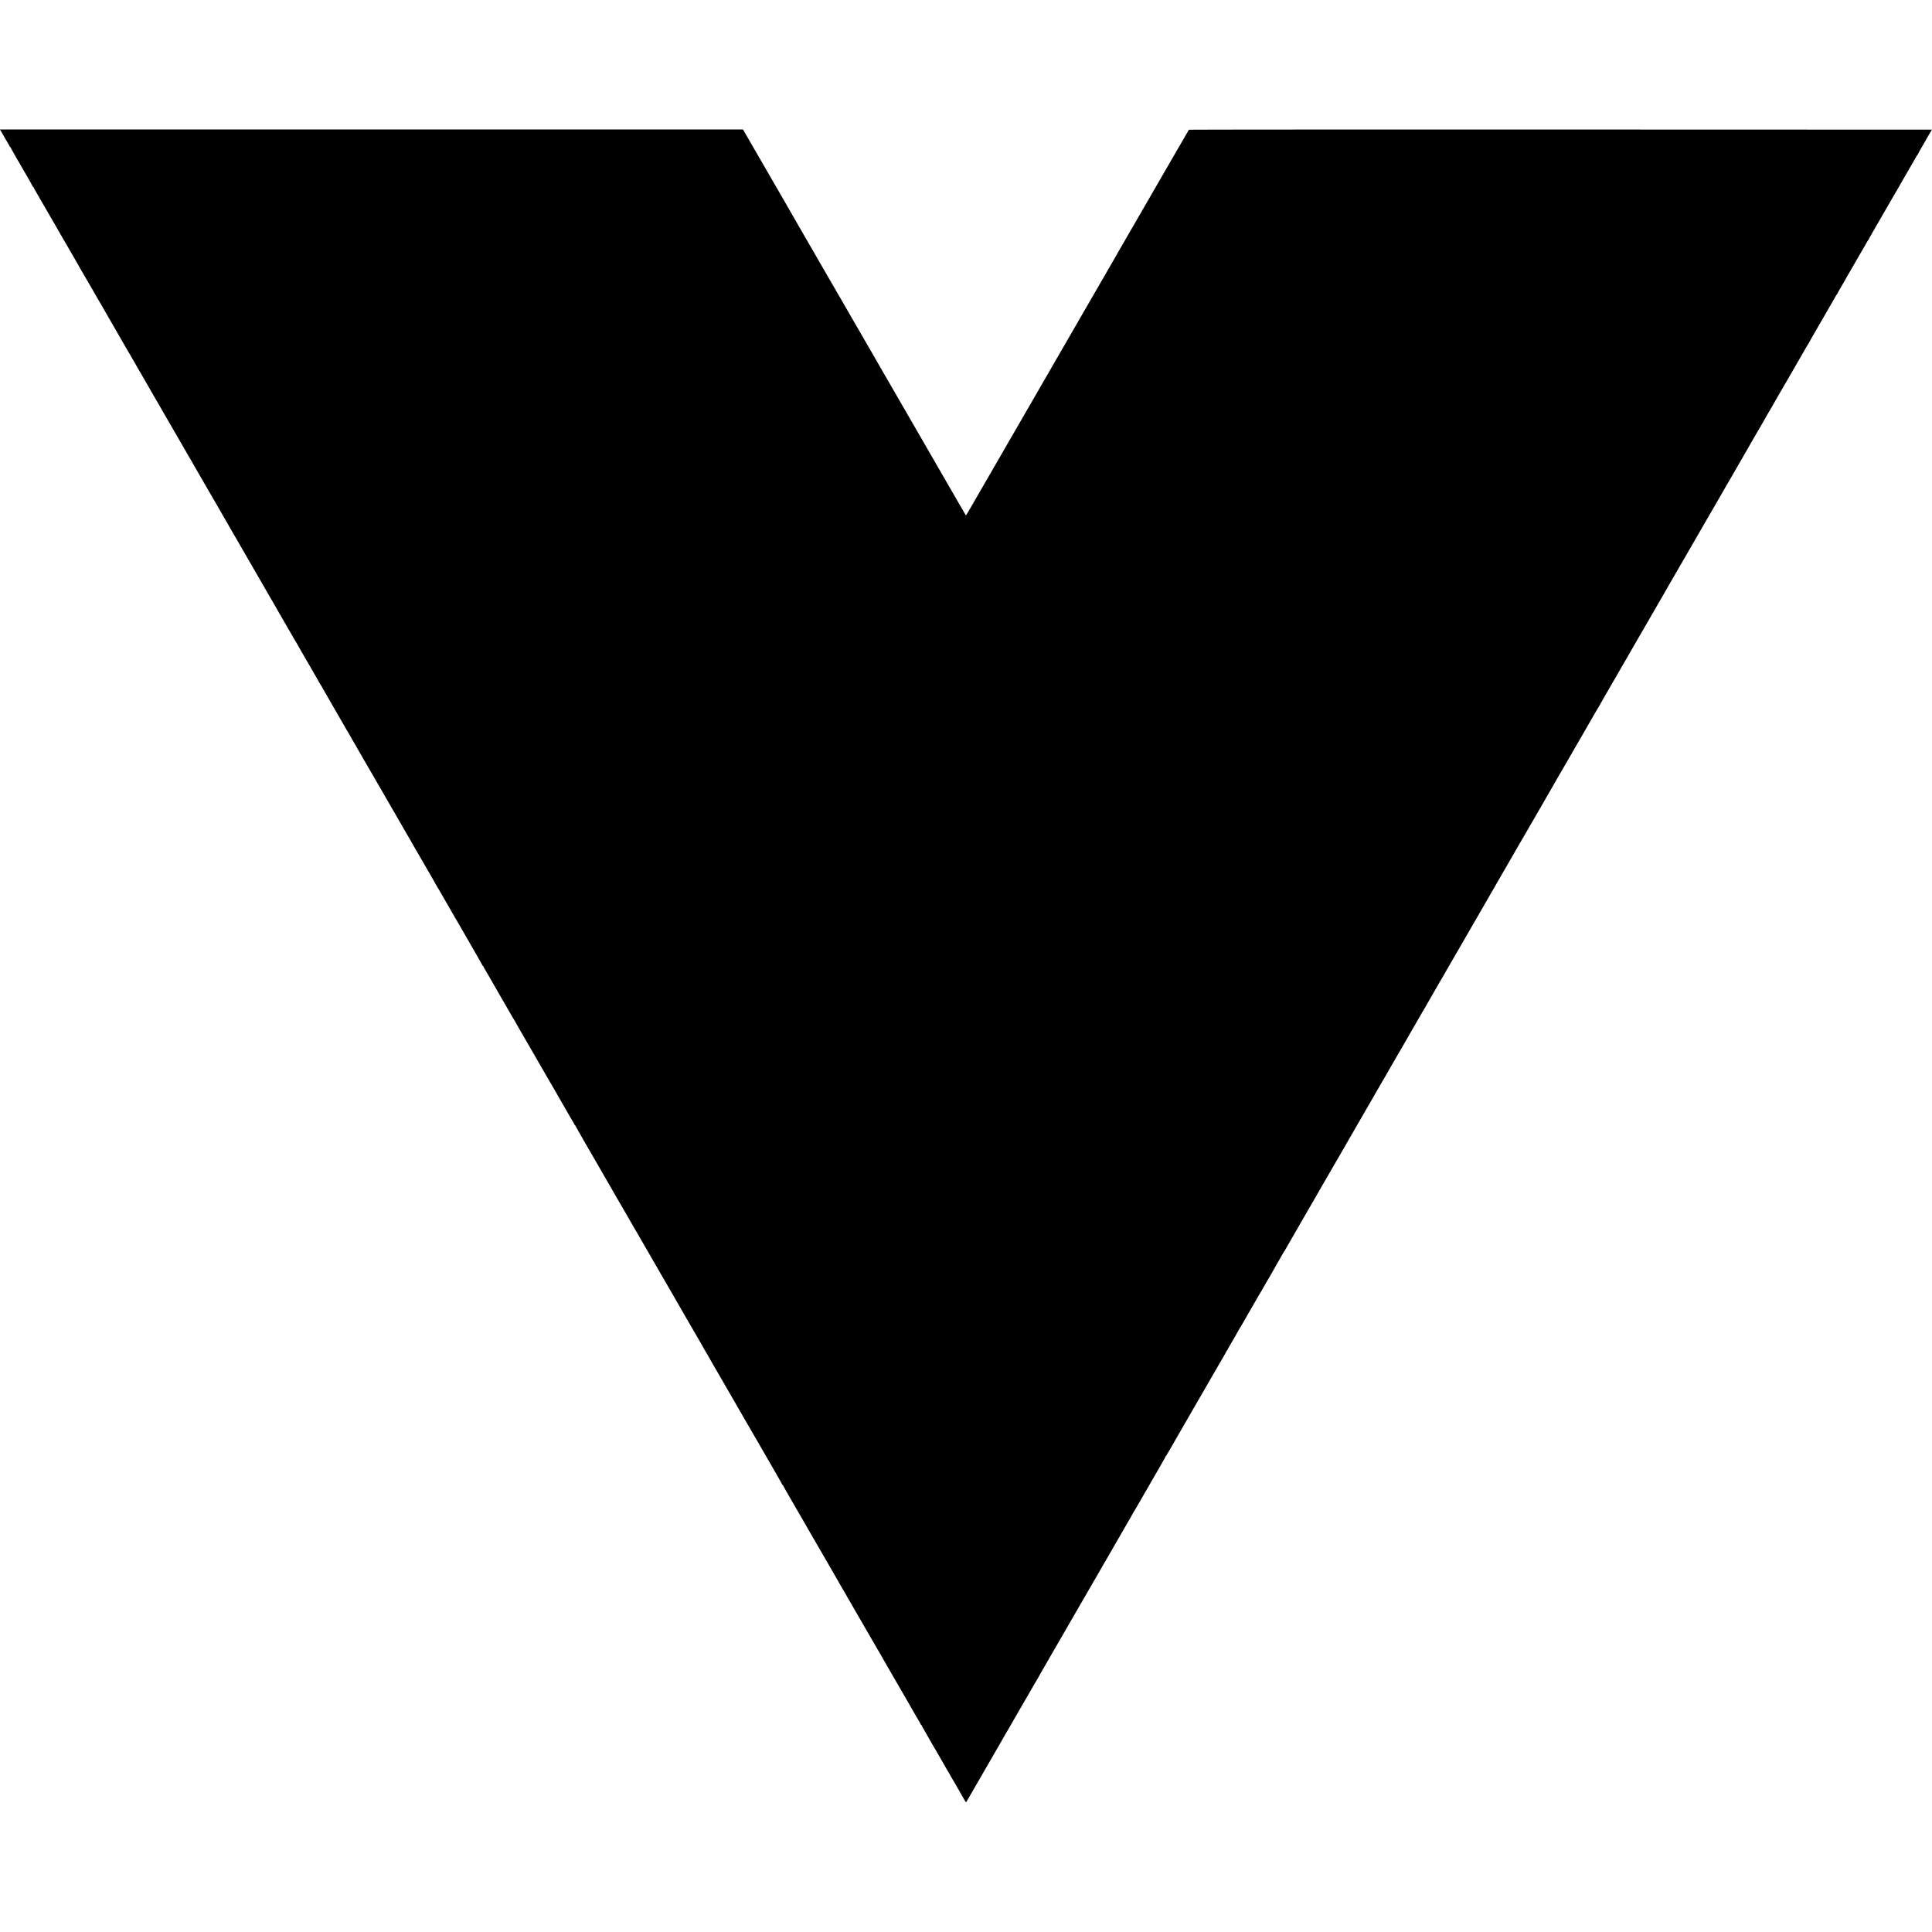
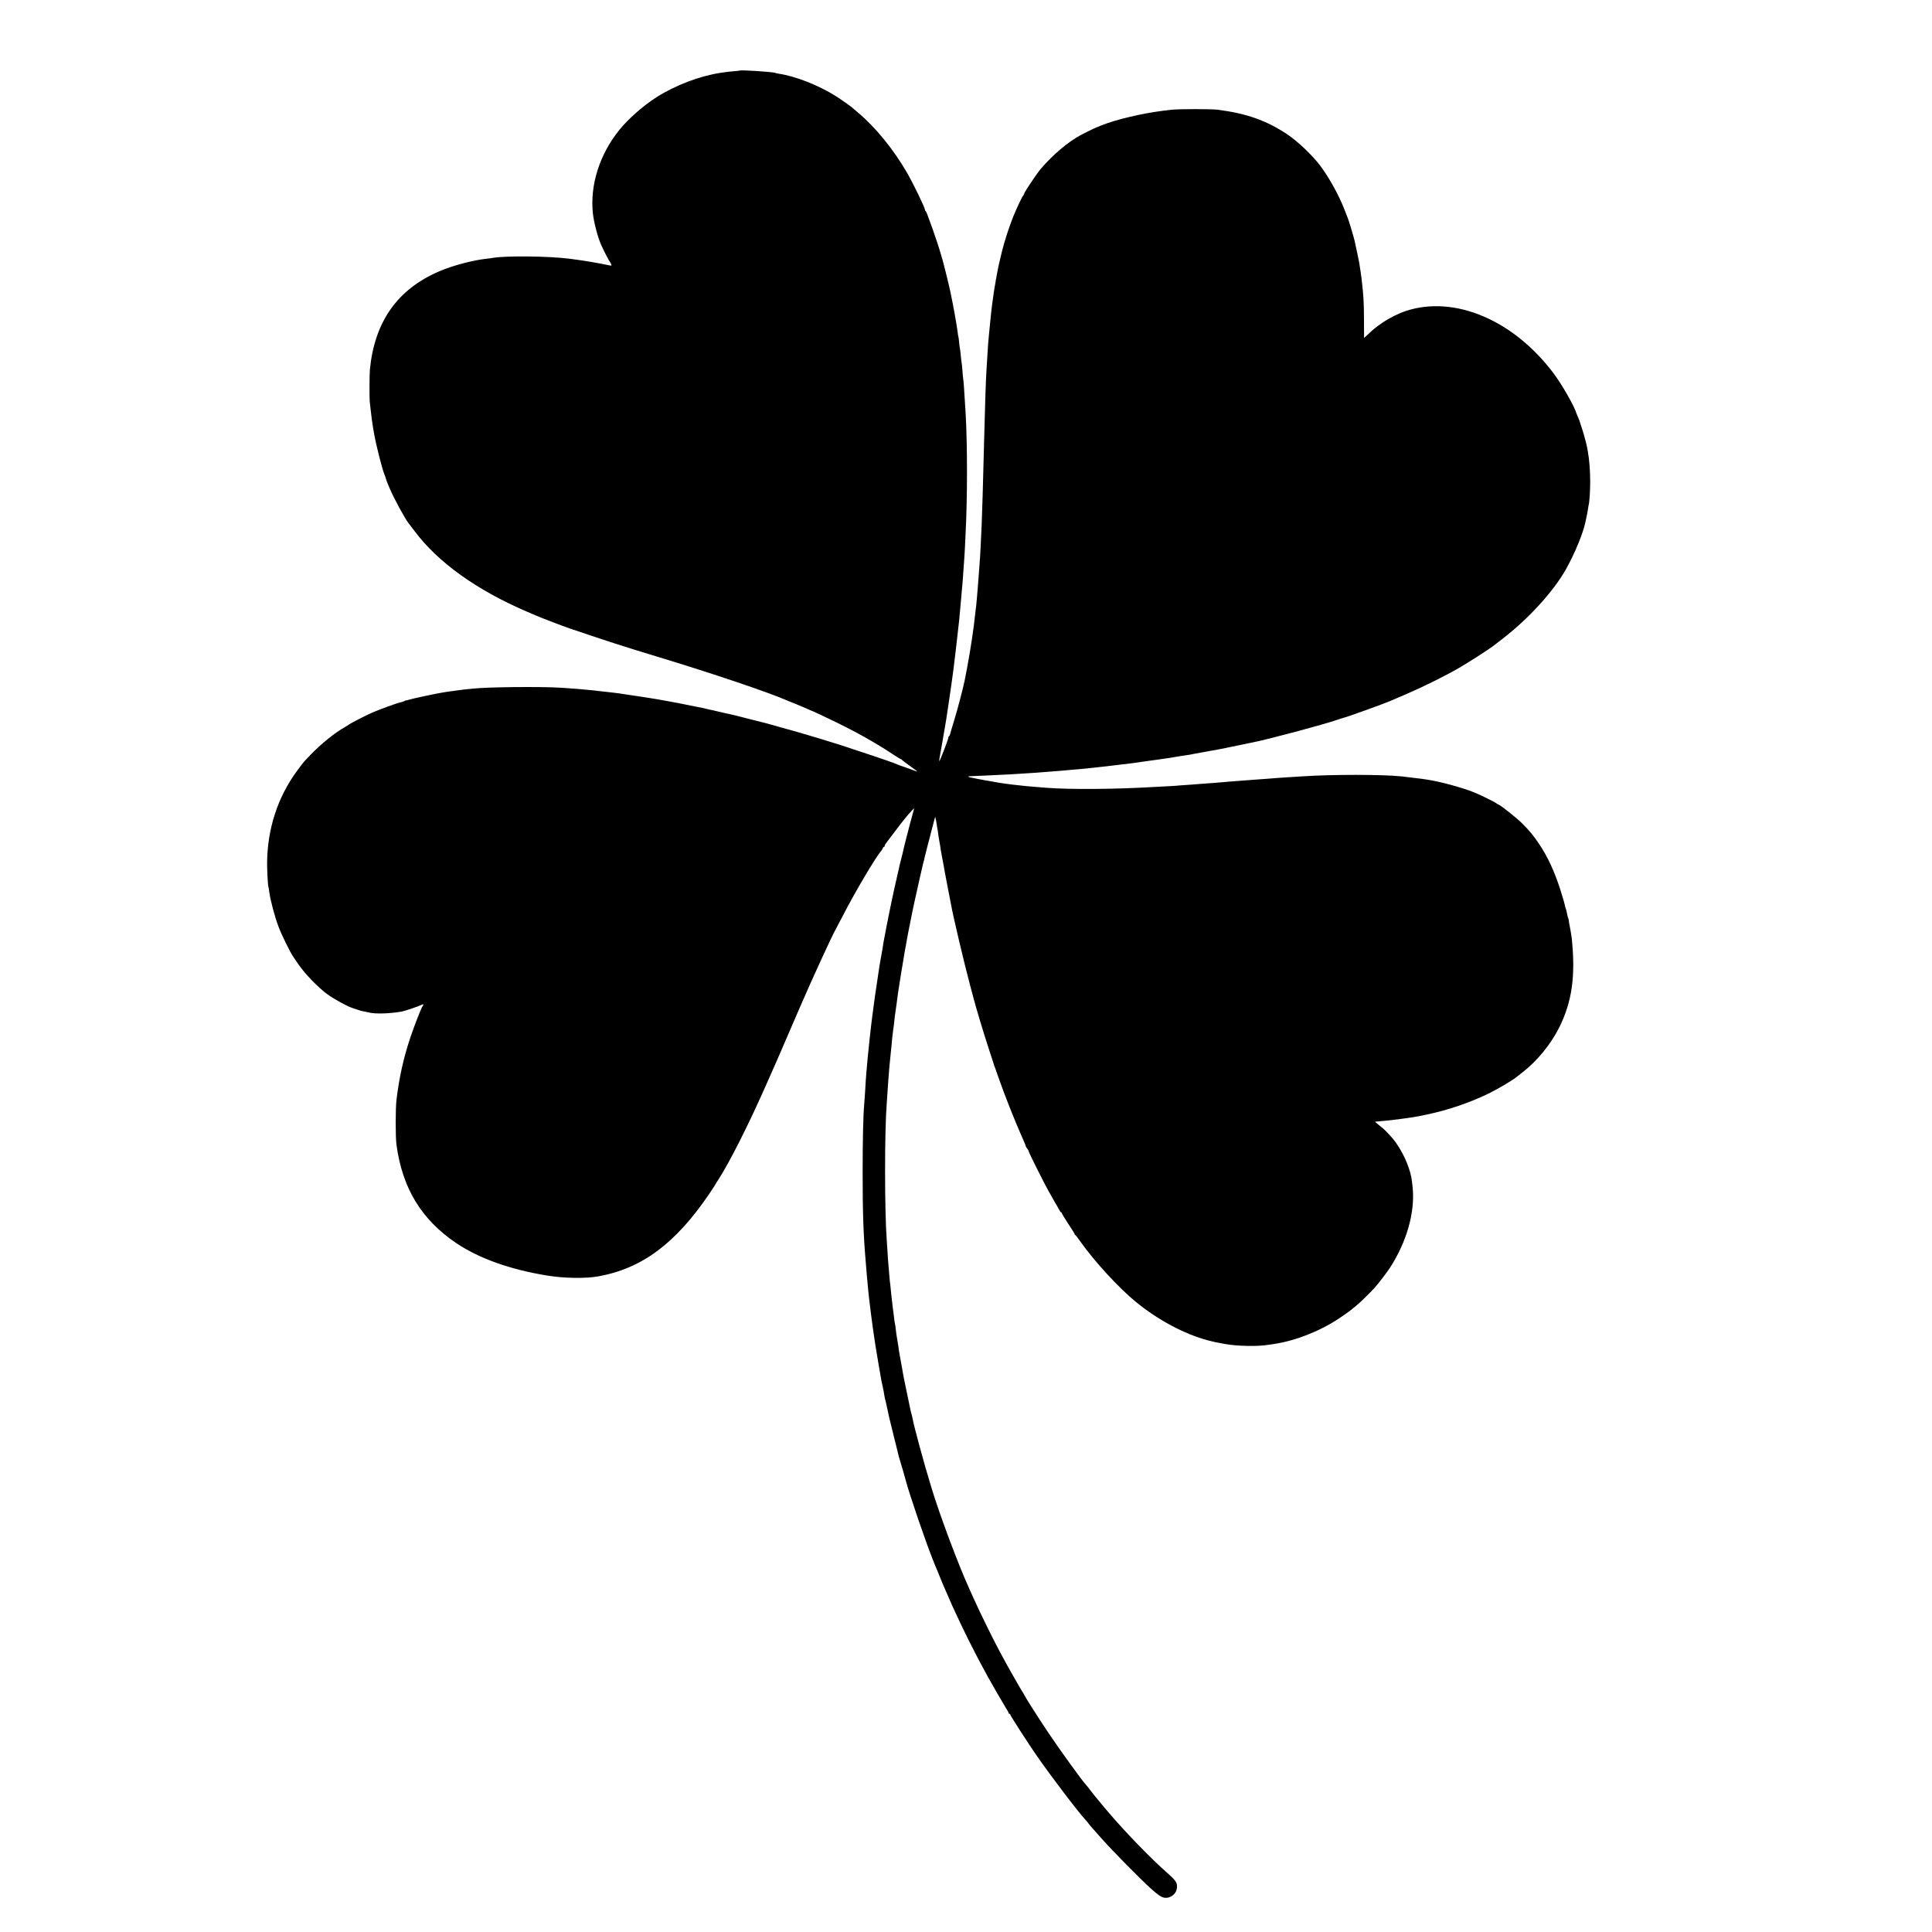
- <svg xmlns="http://www.w3.org/2000/svg" version="1.0" width="16pt" height="16pt" viewBox="0 0 16 16" preserveAspectRatio="xMidYMid meet">
-   <g transform="translate(0,16) scale(0.00032,-0.00032)" fill="#000000" stroke="none">
-     <path d="M18 46618 c45 -75 122 -207 122 -211 0 -2 25 -45 55 -95 30 -50 55 -96 55 -102 0 -5 5 -10 10 -10 6 0 10 -4 10 -9 0 -5 73 -135 161 -288 89 -153 173 -298 187 -323 14 -25 32 -57 41 -72 88 -149 187 -324 189 -335 2 -7 8 -13 13 -13 5 0 9 -4 9 -10 0 -5 46 -89 103 -187 175 -302 490 -846 507 -876 8 -16 20 -36 25 -45 28 -46 290 -498 339 -585 13 -23 74 -129 136 -236 61 -107 123 -215 137 -240 14 -25 29 -50 33 -56 5 -5 23 -37 40 -70 18 -33 38 -67 44 -75 11 -16 21 -33 63 -109 14 -25 29 -50 33 -56 4 -5 21 -35 38 -65 55 -100 261 -455 269 -465 4 -5 14 -21 20 -35 15 -29 41 -75 103 -180 24 -41 52 -88 60 -105 9 -16 57 -100 107 -185 112 -193 362 -626 380 -660 8 -14 23 -38 33 -55 11 -16 23 -37 27 -45 4 -8 26 -46 48 -85 23 -38 53 -90 67 -115 46 -81 64 -113 178 -310 62 -107 121 -210 132 -227 37 -67 56 -99 85 -148 16 -27 32 -57 36 -65 4 -8 15 -27 25 -42 9 -15 53 -89 96 -165 44 -76 177 -307 296 -513 120 -206 268 -463 330 -570 131 -227 117 -203 200 -348 36 -62 73 -125 82 -140 10 -15 21 -34 25 -42 4 -8 20 -37 36 -65 17 -27 38 -65 48 -82 49 -85 64 -111 87 -153 13 -25 28 -49 32 -55 4 -5 78 -134 165 -285 87 -151 166 -288 176 -305 10 -16 26 -43 35 -59 9 -17 125 -217 257 -445 132 -229 253 -441 270 -471 17 -30 45 -79 64 -108 18 -29 33 -54 33 -57 0 -2 20 -37 44 -77 24 -40 123 -212 221 -383 97 -170 190 -330 205 -355 16 -25 39 -65 53 -90 13 -25 81 -144 152 -265 70 -121 137 -238 150 -260 12 -22 37 -65 55 -95 18 -30 43 -73 55 -95 12 -22 48 -85 80 -140 77 -132 163 -280 190 -330 13 -22 71 -123 130 -225 59 -102 116 -199 126 -217 10 -17 29 -50 43 -72 15 -22 26 -43 26 -45 0 -2 27 -50 60 -106 33 -56 60 -103 60 -105 0 -2 55 -98 90 -155 8 -14 182 -316 239 -414 13 -22 45 -79 72 -124 27 -46 49 -86 49 -89 0 -2 14 -24 30 -48 16 -24 30 -46 30 -49 0 -5 74 -135 100 -176 5 -8 24 -42 43 -75 50 -88 58 -101 262 -455 104 -179 199 -345 213 -370 14 -25 28 -49 32 -55 4 -5 17 -26 28 -45 10 -19 62 -109 114 -200 114 -197 133 -230 170 -295 16 -27 33 -57 38 -65 17 -28 96 -165 103 -180 4 -8 16 -28 26 -45 10 -16 77 -131 148 -255 72 -124 181 -313 243 -420 62 -107 121 -209 131 -227 35 -62 323 -560 392 -678 38 -66 83 -145 100 -175 16 -30 33 -59 37 -65 4 -5 17 -27 29 -47 34 -61 56 -100 90 -156 17 -29 31 -55 31 -57 0 -2 17 -32 39 -67 21 -35 134 -229 251 -433 117 -203 235 -407 261 -451 27 -45 49 -85 49 -88 0 -4 8 -19 19 -34 15 -21 200 -341 309 -533 10 -19 33 -58 51 -87 17 -29 31 -54 31 -56 0 -2 25 -44 55 -94 30 -50 55 -95 55 -98 0 -4 6 -15 14 -23 7 -9 27 -41 43 -71 17 -30 170 -297 342 -594 171 -296 311 -542 311 -547 0 -5 5 -9 10 -9 6 0 10 -4 10 -10 0 -5 22 -47 49 -92 27 -46 58 -99 68 -118 24 -43 81 -140 93 -160 5 -8 66 -114 135 -235 69 -121 130 -227 135 -235 12 -21 259 -447 283 -490 10 -19 28 -47 38 -62 11 -14 19 -29 19 -32 0 -3 37 -69 83 -148 99 -170 305 -526 337 -583 13 -22 31 -53 41 -70 11 -16 22 -37 26 -45 7 -14 82 -146 103 -180 14 -24 181 -311 205 -355 13 -22 46 -80 75 -130 29 -49 64 -110 78 -135 14 -25 51 -88 82 -140 31 -52 59 -102 63 -110 4 -8 18 -33 31 -55 205 -353 284 -489 309 -535 17 -30 45 -78 62 -106 18 -28 36 -60 39 -72 4 -12 12 -22 17 -22 5 0 9 -4 9 -10 0 -5 109 -197 241 -427 133 -230 250 -431 259 -448 51 -90 222 -385 280 -485 37 -63 78 -135 92 -160 14 -25 67 -117 118 -205 51 -88 101 -175 111 -193 34 -58 55 -95 149 -257 51 -88 101 -173 110 -190 9 -16 76 -131 147 -255 72 -124 140 -241 151 -260 61 -108 281 -489 355 -615 38 -66 77 -133 87 -150 35 -63 91 -161 100 -175 14 -23 99 -169 128 -220 54 -97 135 -235 142 -245 4 -5 20 -32 35 -60 26 -48 238 -416 276 -480 10 -16 26 -46 37 -65 30 -53 382 -661 403 -695 10 -16 22 -37 26 -45 4 -8 26 -48 50 -88 24 -41 43 -75 43 -77 0 -2 22 -40 50 -85 27 -45 50 -84 50 -86 0 -3 38 -69 83 -147 84 -142 302 -520 340 -587 10 -19 34 -60 52 -90 18 -30 44 -75 57 -100 14 -25 45 -79 70 -120 25 -41 56 -96 70 -121 14 -25 77 -133 138 -240 62 -107 122 -210 132 -229 25 -43 310 -535 337 -581 11 -19 26 -45 34 -59 17 -32 238 -414 266 -460 11 -19 24 -41 28 -49 3 -7 75 -133 160 -278 84 -146 153 -269 153 -274 0 -5 5 -9 10 -9 6 0 10 -4 10 -10 0 -5 82 -150 181 -322 182 -314 201 -346 240 -415 12 -21 80 -139 152 -263 71 -124 141 -245 155 -270 14 -25 28 -49 32 -55 6 -8 145 -248 220 -380 37 -66 209 -362 229 -395 11 -19 24 -42 28 -49 4 -8 67 -118 140 -243 73 -125 133 -230 133 -233 0 -2 15 -28 33 -57 19 -29 47 -78 64 -108 17 -30 53 -93 79 -139 53 -90 82 -141 157 -272 82 -142 115 -199 381 -659 142 -245 268 -463 281 -485 12 -22 71 -125 132 -230 60 -104 172 -298 248 -430 76 -132 146 -253 156 -270 11 -16 22 -36 26 -44 3 -8 30 -54 60 -103 29 -49 53 -91 53 -93 0 -3 18 -34 40 -70 22 -36 40 -67 40 -69 0 -2 37 -66 81 -142 45 -77 98 -168 119 -204 20 -36 47 -81 58 -100 12 -19 27 -47 33 -62 6 -16 15 -28 20 -28 5 0 9 -4 9 -9 0 -6 63 -118 140 -251 77 -133 140 -243 140 -245 0 -2 18 -33 41 -70 22 -37 49 -83 60 -101 10 -19 29 -51 40 -71 25 -45 109 -189 126 -218 7 -11 17 -29 22 -40 6 -11 22 -38 35 -60 14 -22 37 -62 52 -90 14 -27 35 -62 45 -77 11 -14 19 -29 19 -32 0 -3 18 -35 40 -71 22 -36 40 -67 40 -69 0 -2 19 -35 42 -72 23 -38 55 -94 72 -124 26 -47 139 -244 171 -298 6 -9 21 -36 34 -60 28 -48 37 -51 51 -19 6 12 19 36 29 52 10 17 27 46 38 65 11 19 104 181 208 360 103 179 199 345 213 370 14 25 42 74 64 109 21 34 38 65 38 67 0 2 18 33 40 69 22 36 40 67 40 69 0 3 177 310 199 346 16 26 136 234 140 244 2 5 25 44 52 88 27 44 49 81 49 84 0 2 18 34 40 70 22 36 40 67 40 69 0 2 20 36 43 77 35 58 169 289 297 513 9 17 50 86 90 155 40 69 86 150 103 180 16 30 35 62 41 70 6 8 16 24 22 35 35 64 72 129 167 293 59 100 116 199 127 220 11 20 30 53 41 72 43 72 1070 1850 1121 1940 14 25 65 113 113 195 48 83 96 166 107 185 10 19 28 50 38 68 11 18 73 124 137 235 64 111 175 303 246 427 71 124 173 299 225 390 52 91 116 202 143 248 27 45 49 85 49 89 0 4 6 14 14 22 7 9 28 43 46 76 26 47 251 436 378 655 11 19 29 51 40 70 11 19 101 176 201 348 99 172 181 317 181 323 0 5 5 9 10 9 6 0 10 5 10 11 0 6 8 23 18 37 11 15 32 52 49 82 16 30 130 228 253 440 122 212 234 405 248 430 13 25 39 70 57 100 39 65 69 117 130 225 25 44 50 87 55 95 12 19 78 134 220 380 61 107 129 224 150 260 161 277 222 382 246 425 15 28 47 83 71 123 24 41 43 78 43 83 0 5 4 9 8 9 4 0 13 12 19 28 7 15 23 45 36 67 66 110 277 478 277 483 0 3 6 13 14 21 7 9 27 41 43 71 17 30 45 80 63 110 34 57 375 649 394 685 6 11 16 27 22 35 6 8 26 42 44 75 18 33 41 74 51 90 10 17 24 41 32 55 54 97 72 128 88 152 11 14 19 28 19 30 0 3 79 141 175 308 96 167 175 305 175 308 0 3 6 13 14 21 7 9 26 39 41 66 33 60 276 483 338 587 24 40 46 80 50 88 4 8 13 24 20 35 14 23 95 163 125 215 11 19 52 91 92 160 40 69 80 139 90 155 9 17 103 179 207 360 105 182 200 346 211 365 103 181 463 802 489 845 7 11 15 27 19 35 4 8 29 51 55 95 64 110 828 1433 848 1470 9 17 24 41 33 55 9 14 29 48 45 77 15 28 52 93 82 145 30 51 62 107 71 123 17 30 231 398 400 690 51 88 103 179 115 202 12 23 26 48 32 55 6 7 24 38 40 68 17 30 61 107 98 170 37 63 84 144 103 180 19 36 41 72 48 81 8 8 14 18 14 21 0 4 27 51 59 106 32 55 72 124 89 154 16 29 71 125 122 213 51 88 104 180 118 205 13 25 28 50 32 55 4 6 17 26 28 45 11 19 45 80 77 135 31 55 66 116 77 135 11 19 88 152 171 295 401 694 620 1072 650 1125 11 19 87 152 170 295 83 143 158 273 166 288 9 16 21 36 26 45 6 9 31 52 55 96 25 43 54 94 66 115 11 20 95 164 186 321 91 157 173 299 182 315 9 17 26 46 37 65 12 19 66 114 121 210 56 96 108 186 117 200 8 14 24 40 34 59 24 45 383 664 412 713 5 9 17 29 26 45 15 28 120 210 241 419 36 61 68 117 72 125 4 8 12 23 19 34 35 57 245 420 262 453 11 20 35 61 53 90 17 29 32 54 32 56 0 3 28 51 62 108 33 57 70 119 80 138 10 19 23 42 28 50 5 8 32 53 59 100 27 47 149 258 271 470 122 212 234 405 248 430 30 53 62 108 80 135 6 11 15 27 19 35 4 8 85 150 181 315 96 165 187 323 202 350 31 56 116 202 130 225 5 8 25 42 43 75 19 33 92 159 162 280 149 257 157 271 202 350 19 33 38 67 43 75 9 14 228 392 275 475 12 22 55 96 95 165 40 69 80 139 90 155 24 42 202 350 221 383 9 15 27 47 41 72 14 25 75 131 136 236 61 106 121 210 134 232 99 172 271 470 279 482 5 8 23 40 40 70 18 30 81 141 142 245 60 105 121 210 135 235 14 25 71 124 127 220 56 96 143 247 194 335 51 88 96 167 102 175 14 24 180 311 204 355 23 43 340 590 356 615 5 8 50 87 101 175 171 301 517 898 582 1008 25 43 46 81 46 83 0 2 12 23 27 47 14 23 40 67 56 97 16 30 35 62 42 70 7 8 15 22 18 30 4 8 20 38 37 65 16 28 33 57 37 65 6 12 111 196 143 250 5 8 55 95 112 193 57 98 113 195 126 215 12 20 27 46 32 57 6 11 14 27 20 35 5 8 76 130 156 270 80 140 165 287 187 325 23 39 52 90 66 115 13 25 30 52 37 61 8 8 14 18 14 21 0 4 41 77 92 165 50 87 175 302 276 478 101 176 208 360 236 408 28 49 67 117 86 152 19 35 41 70 48 77 6 6 12 15 12 19 0 7 124 224 167 291 12 21 23 40 23 42 0 2 21 40 46 83 26 43 55 92 64 109 54 95 327 568 354 614 19 30 45 75 59 100 71 128 82 145 89 148 4 2 8 8 8 13 0 5 42 82 94 172 311 538 496 858 518 897 14 25 40 70 58 100 18 30 42 71 53 90 10 19 79 139 152 265 73 127 142 246 153 265 10 19 43 76 72 125 29 50 63 108 75 130 65 116 80 140 87 143 4 2 8 8 8 12 0 8 114 212 140 250 6 8 14 24 20 35 5 11 54 97 108 190 l100 170 -9611 3 c-5286 1 -9614 -1 -9618 -5 -5 -6 -419 -719 -619 -1068 -89 -155 -267 -463 -323 -560 -38 -66 -81 -140 -95 -165 -31 -56 -263 -457 -526 -910 -110 -190 -224 -388 -254 -440 -29 -52 -61 -109 -71 -125 -23 -39 -243 -420 -268 -465 -11 -19 -204 -352 -428 -740 -224 -388 -477 -826 -563 -975 -85 -148 -185 -322 -222 -385 -37 -63 -120 -207 -185 -320 -65 -113 -177 -306 -248 -430 -72 -124 -172 -297 -222 -385 -51 -88 -142 -245 -202 -350 -131 -226 -247 -427 -408 -705 -65 -113 -249 -432 -410 -710 -160 -278 -388 -673 -506 -877 -118 -205 -216 -373 -219 -373 -3 0 -52 82 -109 183 -58 100 -144 250 -192 332 -95 164 -402 696 -647 1120 -85 149 -228 396 -317 550 -212 365 -982 1700 -1008 1745 -10 19 -43 76 -72 125 -29 50 -64 110 -77 135 -14 25 -63 110 -110 190 -47 80 -96 165 -110 190 -14 25 -99 171 -188 325 -89 154 -174 300 -188 325 -13 25 -64 113 -112 195 -48 83 -140 242 -205 355 -65 113 -183 317 -263 454 -79 137 -152 264 -163 282 -50 89 -335 583 -354 614 -12 19 -34 58 -50 85 -15 28 -129 226 -253 440 -124 215 -235 408 -247 430 -12 22 -69 121 -127 220 -58 99 -226 389 -373 645 -148 256 -324 561 -392 678 -67 117 -134 232 -147 255 -13 23 -33 59 -46 80 l-22 37 -9615 0 -9615 0 20 -32z" />
+ <svg xmlns="http://www.w3.org/2000/svg" version="1.0" width="2400pt" height="2400pt" viewBox="0 0 2400 2400" preserveAspectRatio="xMidYMid meet">
+   <g transform="translate(0,2400) scale(0.1,-0.1)" fill="#000000" stroke="none">
+     <path d="M9186 23123 c-1 -2 -34 -5 -72 -8 -38 -3 -80 -8 -94 -10 -14 -2 -45 -6 -70 -10 -259 -39 -561 -154 -795 -303 -162 -103 -353 -271 -462 -407 -246 -305 -365 -683 -328 -1035 12 -113 61 -299 102 -390 35 -80 104 -211 114 -220 3 -3 9 -13 12 -24 7 -17 4 -18 -25 -12 -122 26 -320 60 -413 71 -16 2 -52 7 -80 11 -258 33 -796 39 -955 10 -14 -3 -47 -7 -75 -10 -166 -17 -427 -86 -590 -157 -519 -224 -801 -623 -860 -1219 -6 -66 -7 -360 -1 -410 3 -19 7 -62 11 -95 6 -61 24 -194 31 -230 2 -11 7 -33 9 -50 29 -166 105 -463 135 -530 5 -11 12 -31 15 -45 4 -14 14 -41 22 -60 8 -19 19 -44 23 -55 52 -124 190 -377 235 -434 8 -9 41 -53 74 -97 290 -389 774 -736 1401 -1004 41 -18 89 -38 105 -45 47 -21 254 -101 320 -125 33 -12 67 -24 75 -27 8 -3 20 -8 25 -9 462 -157 692 -231 1085 -350 687 -208 1410 -452 1625 -549 17 -7 62 -25 100 -40 39 -16 98 -41 133 -56 34 -16 64 -29 66 -29 6 0 167 -76 311 -146 145 -70 333 -171 432 -230 17 -10 57 -34 90 -53 32 -19 104 -65 161 -102 57 -38 107 -69 112 -69 5 0 10 -3 12 -7 2 -5 44 -37 93 -72 117 -84 118 -84 54 -60 -30 11 -72 27 -94 34 -45 14 -120 42 -150 56 -35 15 -438 151 -670 226 -143 45 -388 120 -505 153 -97 28 -393 110 -410 115 -8 2 -105 26 -215 54 -110 29 -210 54 -222 56 -13 3 -34 7 -48 10 -14 3 -65 15 -113 26 -48 12 -98 23 -112 25 -14 3 -33 7 -42 10 -17 5 -44 11 -93 20 -16 3 -59 11 -95 19 -74 16 -245 49 -340 65 -36 6 -76 13 -90 16 -66 11 -289 46 -318 49 -18 2 -45 6 -60 9 -15 3 -46 8 -69 11 -24 3 -60 7 -80 10 -60 7 -214 25 -263 30 -190 18 -191 18 -380 31 -246 17 -941 10 -1110 -11 -14 -1 -56 -6 -93 -9 -37 -4 -76 -9 -86 -11 -10 -2 -42 -6 -72 -10 -30 -3 -76 -10 -104 -15 -27 -5 -66 -12 -85 -15 -19 -4 -87 -17 -150 -31 -141 -31 -135 -29 -190 -44 -25 -7 -47 -12 -50 -12 -3 0 -12 -4 -21 -9 -9 -4 -27 -10 -40 -13 -41 -7 -260 -87 -354 -128 -89 -39 -266 -130 -295 -152 -8 -6 -31 -20 -50 -31 -114 -62 -300 -213 -420 -339 -36 -38 -73 -78 -83 -88 -9 -10 -48 -60 -85 -111 -243 -329 -372 -726 -374 -1153 0 -97 10 -283 17 -294 2 -3 6 -30 10 -60 13 -103 69 -311 118 -440 38 -99 149 -325 180 -365 4 -5 21 -30 37 -55 81 -124 207 -263 346 -380 72 -61 258 -168 349 -201 70 -25 125 -41 155 -45 8 -1 31 -6 50 -11 78 -21 269 -15 415 12 39 8 202 63 238 81 26 14 36 8 18 -12 -14 -15 -106 -249 -155 -397 -83 -250 -135 -480 -170 -763 -14 -108 -14 -465 -1 -564 73 -540 310 -930 742 -1222 283 -190 667 -328 1128 -403 209 -35 481 -39 640 -10 543 99 958 409 1378 1028 35 52 67 101 71 108 3 8 19 34 36 59 146 226 383 696 606 1203 64 144 121 276 129 292 7 17 43 100 80 185 36 85 79 184 95 220 16 36 64 148 108 250 151 350 404 900 443 965 4 6 45 85 93 177 144 281 406 723 468 792 10 11 20 28 24 38 3 10 10 18 15 18 5 0 9 6 9 13 0 6 9 23 20 37 11 14 59 77 106 140 99 132 153 198 206 255 38 40 38 40 28 10 -8 -25 -84 -310 -94 -355 -2 -8 -9 -33 -14 -55 -6 -22 -13 -51 -16 -65 -8 -39 -13 -59 -36 -150 -12 -47 -24 -96 -26 -110 -3 -14 -9 -41 -14 -60 -5 -19 -11 -47 -14 -63 -3 -15 -7 -35 -10 -45 -3 -9 -7 -28 -10 -42 -3 -14 -7 -34 -10 -45 -6 -25 -66 -310 -72 -345 -2 -14 -8 -45 -14 -70 -14 -71 -41 -212 -46 -242 -9 -65 -13 -87 -28 -168 -8 -47 -18 -101 -21 -120 -46 -298 -75 -504 -90 -630 -3 -30 -8 -66 -10 -80 -2 -14 -11 -92 -20 -175 -25 -240 -31 -297 -41 -420 -8 -89 -8 -101 -18 -265 -4 -63 -9 -133 -11 -155 -12 -123 -19 -461 -19 -845 0 -497 9 -766 40 -1125 2 -27 6 -77 9 -110 2 -33 7 -82 10 -110 2 -27 7 -77 10 -110 3 -33 8 -76 10 -95 3 -19 7 -53 9 -75 11 -88 32 -258 40 -310 2 -16 10 -66 16 -110 6 -44 13 -91 16 -105 2 -14 13 -79 24 -145 11 -66 21 -129 24 -140 2 -11 7 -40 11 -65 12 -74 15 -89 30 -154 7 -33 17 -81 20 -106 4 -24 8 -47 10 -51 2 -3 11 -41 20 -85 20 -99 31 -148 95 -404 29 -113 53 -213 55 -223 2 -10 9 -32 15 -50 11 -33 56 -188 70 -242 48 -183 259 -798 350 -1020 7 -16 16 -40 21 -52 5 -13 13 -33 19 -45 5 -13 21 -52 36 -88 14 -36 33 -81 41 -100 8 -19 19 -44 24 -55 112 -265 265 -585 402 -845 48 -92 70 -131 134 -250 50 -91 184 -321 219 -378 19 -29 34 -57 34 -62 0 -6 5 -10 10 -10 6 0 10 -4 10 -10 0 -12 218 -350 330 -512 174 -251 519 -705 603 -793 10 -11 31 -36 45 -55 15 -19 29 -37 33 -40 3 -3 61 -68 129 -145 126 -143 479 -501 605 -614 90 -82 134 -111 174 -116 65 -8 135 42 148 104 15 75 -3 105 -117 205 -191 167 -519 504 -720 741 -23 28 -52 61 -64 75 -11 14 -41 50 -66 80 -25 30 -47 57 -50 60 -3 3 -27 34 -55 70 -27 36 -52 67 -55 70 -28 22 -332 443 -467 645 -140 210 -281 432 -296 465 -4 8 -16 29 -27 45 -10 17 -25 41 -33 55 -8 14 -39 68 -69 120 -30 52 -72 127 -93 165 -21 39 -59 108 -84 155 -26 47 -92 177 -148 290 -93 189 -119 244 -183 385 -12 28 -33 73 -45 100 -137 298 -373 928 -476 1270 -97 318 -217 761 -234 860 -3 17 -10 44 -15 60 -5 17 -11 44 -14 60 -3 17 -14 71 -25 120 -30 140 -52 248 -56 270 -1 11 -14 83 -28 160 -15 77 -29 158 -32 180 -2 22 -7 54 -10 70 -18 104 -25 155 -29 195 -2 25 -7 52 -9 60 -3 8 -8 42 -11 75 -4 33 -8 71 -11 85 -2 14 -6 48 -9 75 -3 28 -7 66 -10 85 -2 19 -7 67 -11 105 -3 39 -8 82 -11 97 -2 14 -6 62 -9 105 -3 43 -8 96 -10 118 -2 22 -7 87 -10 145 -4 58 -9 125 -10 150 -27 375 -27 1348 0 1685 2 22 6 90 10 150 4 61 8 126 10 145 1 19 6 71 9 115 4 44 8 98 11 120 2 22 7 72 11 110 3 39 8 84 10 100 2 17 6 59 9 95 4 36 9 76 11 90 3 14 6 43 9 65 7 69 15 139 20 165 2 14 7 45 10 70 6 48 14 109 20 150 3 14 12 72 20 130 9 58 18 114 20 125 1 11 8 52 15 90 6 39 13 79 15 90 1 11 7 47 13 80 6 33 13 71 16 85 6 39 26 143 31 170 3 14 7 36 10 50 3 14 7 36 10 50 3 14 7 36 10 50 6 40 71 340 110 510 20 85 38 163 40 173 2 10 6 26 9 35 3 9 8 28 10 42 6 29 53 210 91 355 15 55 30 114 34 130 l8 30 6 -25 c4 -14 9 -43 12 -64 3 -21 7 -48 10 -60 2 -12 7 -39 9 -61 5 -39 9 -60 22 -135 4 -19 8 -48 10 -65 2 -16 11 -64 19 -105 16 -81 22 -116 31 -170 3 -19 21 -114 40 -210 19 -96 36 -184 38 -195 22 -131 163 -729 237 -1005 17 -63 37 -137 44 -165 32 -122 112 -389 182 -605 42 -129 77 -237 78 -240 1 -3 4 -12 8 -20 3 -8 19 -53 35 -100 76 -219 205 -546 295 -748 30 -67 53 -122 50 -122 -2 0 5 -12 16 -26 12 -15 21 -32 21 -39 0 -14 211 -434 256 -510 17 -27 33 -57 37 -65 4 -8 21 -37 37 -65 17 -27 38 -65 47 -82 9 -18 20 -33 25 -33 4 0 8 -5 8 -10 0 -6 36 -65 80 -132 44 -66 80 -124 80 -129 0 -4 3 -9 8 -11 4 -1 30 -34 57 -73 182 -257 480 -582 698 -760 275 -224 599 -397 891 -475 77 -20 89 -23 215 -46 152 -27 403 -32 536 -10 17 2 50 7 75 11 264 40 567 159 804 317 83 55 163 114 176 128 3 3 19 16 35 28 34 26 171 158 227 220 43 46 158 197 197 257 206 320 309 684 280 988 -12 121 -19 159 -49 249 -51 151 -144 312 -234 404 -17 18 -41 42 -52 55 -12 13 -47 44 -78 68 -31 24 -55 45 -54 47 2 1 46 5 98 9 82 5 388 46 445 59 11 3 56 12 100 21 273 57 550 153 788 271 104 52 290 163 325 194 10 8 46 37 80 63 178 138 348 347 451 553 160 322 204 636 156 1109 -2 17 -9 59 -15 95 -7 36 -14 74 -16 85 -1 11 -3 22 -4 25 -1 3 -2 8 -1 12 0 4 -3 18 -8 31 -5 13 -12 40 -15 59 -3 19 -10 48 -16 64 -6 16 -10 29 -9 29 3 0 -28 110 -57 200 -74 231 -159 414 -262 567 -73 109 -118 164 -215 261 -73 72 -262 222 -297 235 -8 3 -17 8 -20 12 -10 12 -205 108 -283 139 -149 59 -424 134 -577 156 -25 4 -54 8 -66 10 -25 3 -178 22 -249 30 -233 25 -869 26 -1250 0 -33 -2 -105 -7 -160 -10 -55 -3 -116 -8 -135 -9 -19 -2 -82 -7 -140 -11 -58 -4 -121 -9 -140 -10 -80 -7 -209 -16 -260 -20 -30 -2 -84 -6 -120 -10 -36 -3 -96 -8 -135 -11 -38 -2 -95 -7 -125 -9 -107 -9 -216 -17 -270 -20 -30 -2 -55 -4 -55 -5 0 0 -36 -3 -80 -5 -44 -2 -120 -7 -170 -9 -511 -31 -1078 -35 -1380 -12 -130 11 -221 18 -250 21 -16 2 -57 6 -90 10 -96 9 -241 29 -298 41 -16 3 -38 7 -50 9 -21 2 -110 19 -167 30 -14 3 -36 7 -50 10 -83 16 -84 22 -5 24 44 1 107 4 140 6 33 1 125 6 205 10 80 3 165 8 189 10 25 2 94 6 155 10 61 3 127 8 146 10 19 1 78 6 130 10 132 10 155 12 235 20 39 3 92 8 119 10 26 2 69 6 95 9 25 3 71 8 101 11 30 3 75 8 100 11 43 4 61 7 155 18 92 12 123 15 175 21 30 3 80 10 110 15 30 5 78 12 105 15 28 3 77 10 110 15 33 5 80 12 105 15 40 5 67 9 187 30 16 3 48 7 73 11 25 3 52 7 60 9 8 2 31 7 50 10 19 3 94 17 165 30 72 13 146 27 165 30 19 3 112 22 205 42 94 19 178 37 189 39 185 35 890 224 1064 284 33 11 68 23 78 25 42 9 504 176 569 205 11 4 106 45 210 90 215 93 473 221 650 323 99 57 382 238 420 269 5 4 55 42 110 85 327 250 639 591 796 868 110 196 214 447 244 591 3 13 7 34 10 47 13 61 16 75 21 112 3 22 7 46 9 53 9 27 19 173 19 287 0 136 -11 277 -29 375 -4 19 -9 46 -11 60 -7 40 -52 203 -70 251 -8 24 -17 51 -19 59 -2 8 -11 33 -21 55 -10 22 -18 42 -19 45 -27 94 -179 360 -288 505 -496 659 -1225 968 -1827 774 -99 -33 -206 -86 -300 -150 -80 -55 -106 -76 -190 -155 l-35 -33 -1 222 c-1 228 -5 293 -29 507 -5 43 -22 156 -31 210 -4 26 -47 226 -58 275 -14 58 -71 246 -85 280 -5 11 -23 58 -41 105 -71 181 -183 384 -297 538 -95 128 -282 307 -413 394 -259 172 -508 260 -865 305 -78 10 -468 10 -570 0 -120 -12 -283 -37 -400 -62 -333 -71 -499 -129 -735 -256 -157 -85 -346 -246 -493 -419 -49 -58 -194 -274 -203 -303 -4 -12 -10 -24 -14 -27 -10 -6 -83 -162 -123 -260 -54 -135 -113 -320 -142 -440 -1 -8 -10 -42 -18 -75 -8 -33 -18 -78 -23 -100 -4 -22 -8 -44 -10 -50 -1 -5 -5 -23 -8 -40 -3 -16 -8 -41 -10 -55 -3 -14 -8 -41 -10 -60 -3 -19 -8 -46 -11 -60 -2 -13 -7 -42 -10 -65 -7 -51 -15 -113 -20 -145 -2 -14 -7 -50 -10 -80 -3 -30 -10 -95 -15 -145 -5 -49 -12 -119 -15 -155 -3 -36 -7 -85 -10 -110 -2 -25 -7 -94 -10 -155 -3 -60 -8 -135 -10 -165 -8 -114 -19 -442 -29 -845 -16 -628 -24 -909 -31 -1075 -11 -245 -16 -339 -20 -405 -3 -38 -7 -101 -10 -140 -6 -84 -16 -218 -20 -260 -1 -16 -6 -70 -10 -120 -4 -49 -9 -97 -10 -105 -2 -8 -6 -44 -10 -80 -19 -188 -60 -457 -101 -675 -14 -71 -27 -141 -30 -155 -16 -83 -92 -375 -131 -499 -25 -80 -47 -156 -50 -169 -3 -12 -9 -25 -14 -28 -5 -3 -9 -12 -9 -21 0 -17 -98 -273 -110 -286 -4 -5 -4 11 1 35 7 34 65 369 83 478 4 26 17 113 21 140 1 8 8 51 14 95 15 99 17 112 30 205 26 189 27 194 36 275 3 28 12 102 20 165 8 63 17 143 20 177 3 34 7 70 9 80 2 10 7 54 11 98 8 89 9 103 18 195 4 36 9 97 12 135 3 39 8 90 10 115 3 25 7 83 10 130 3 47 8 110 10 140 3 30 7 109 11 175 3 66 7 152 9 190 23 438 23 1115 0 1495 -20 330 -25 401 -30 425 -2 11 -7 61 -10 110 -4 50 -9 92 -10 95 -2 3 -6 41 -10 85 -4 44 -9 82 -10 85 -2 3 -7 37 -10 75 -4 39 -8 72 -10 75 -2 3 -6 28 -9 55 -4 28 -8 61 -11 75 -3 13 -7 41 -10 61 -5 35 -27 151 -39 214 -4 17 -11 53 -16 80 -6 28 -12 59 -14 70 -10 47 -29 128 -57 240 -17 66 -32 125 -33 130 -2 6 -9 30 -16 55 -7 25 -14 50 -16 55 -9 36 -69 218 -102 310 -65 182 -77 210 -84 213 -5 2 -8 9 -8 17 0 26 -145 325 -223 460 -168 290 -392 565 -607 745 -36 30 -67 57 -70 60 -12 13 -150 110 -204 144 -213 135 -502 249 -710 280 -21 4 -41 8 -45 10 -21 13 -434 40 -445 29z" />
  </g>
</svg>
